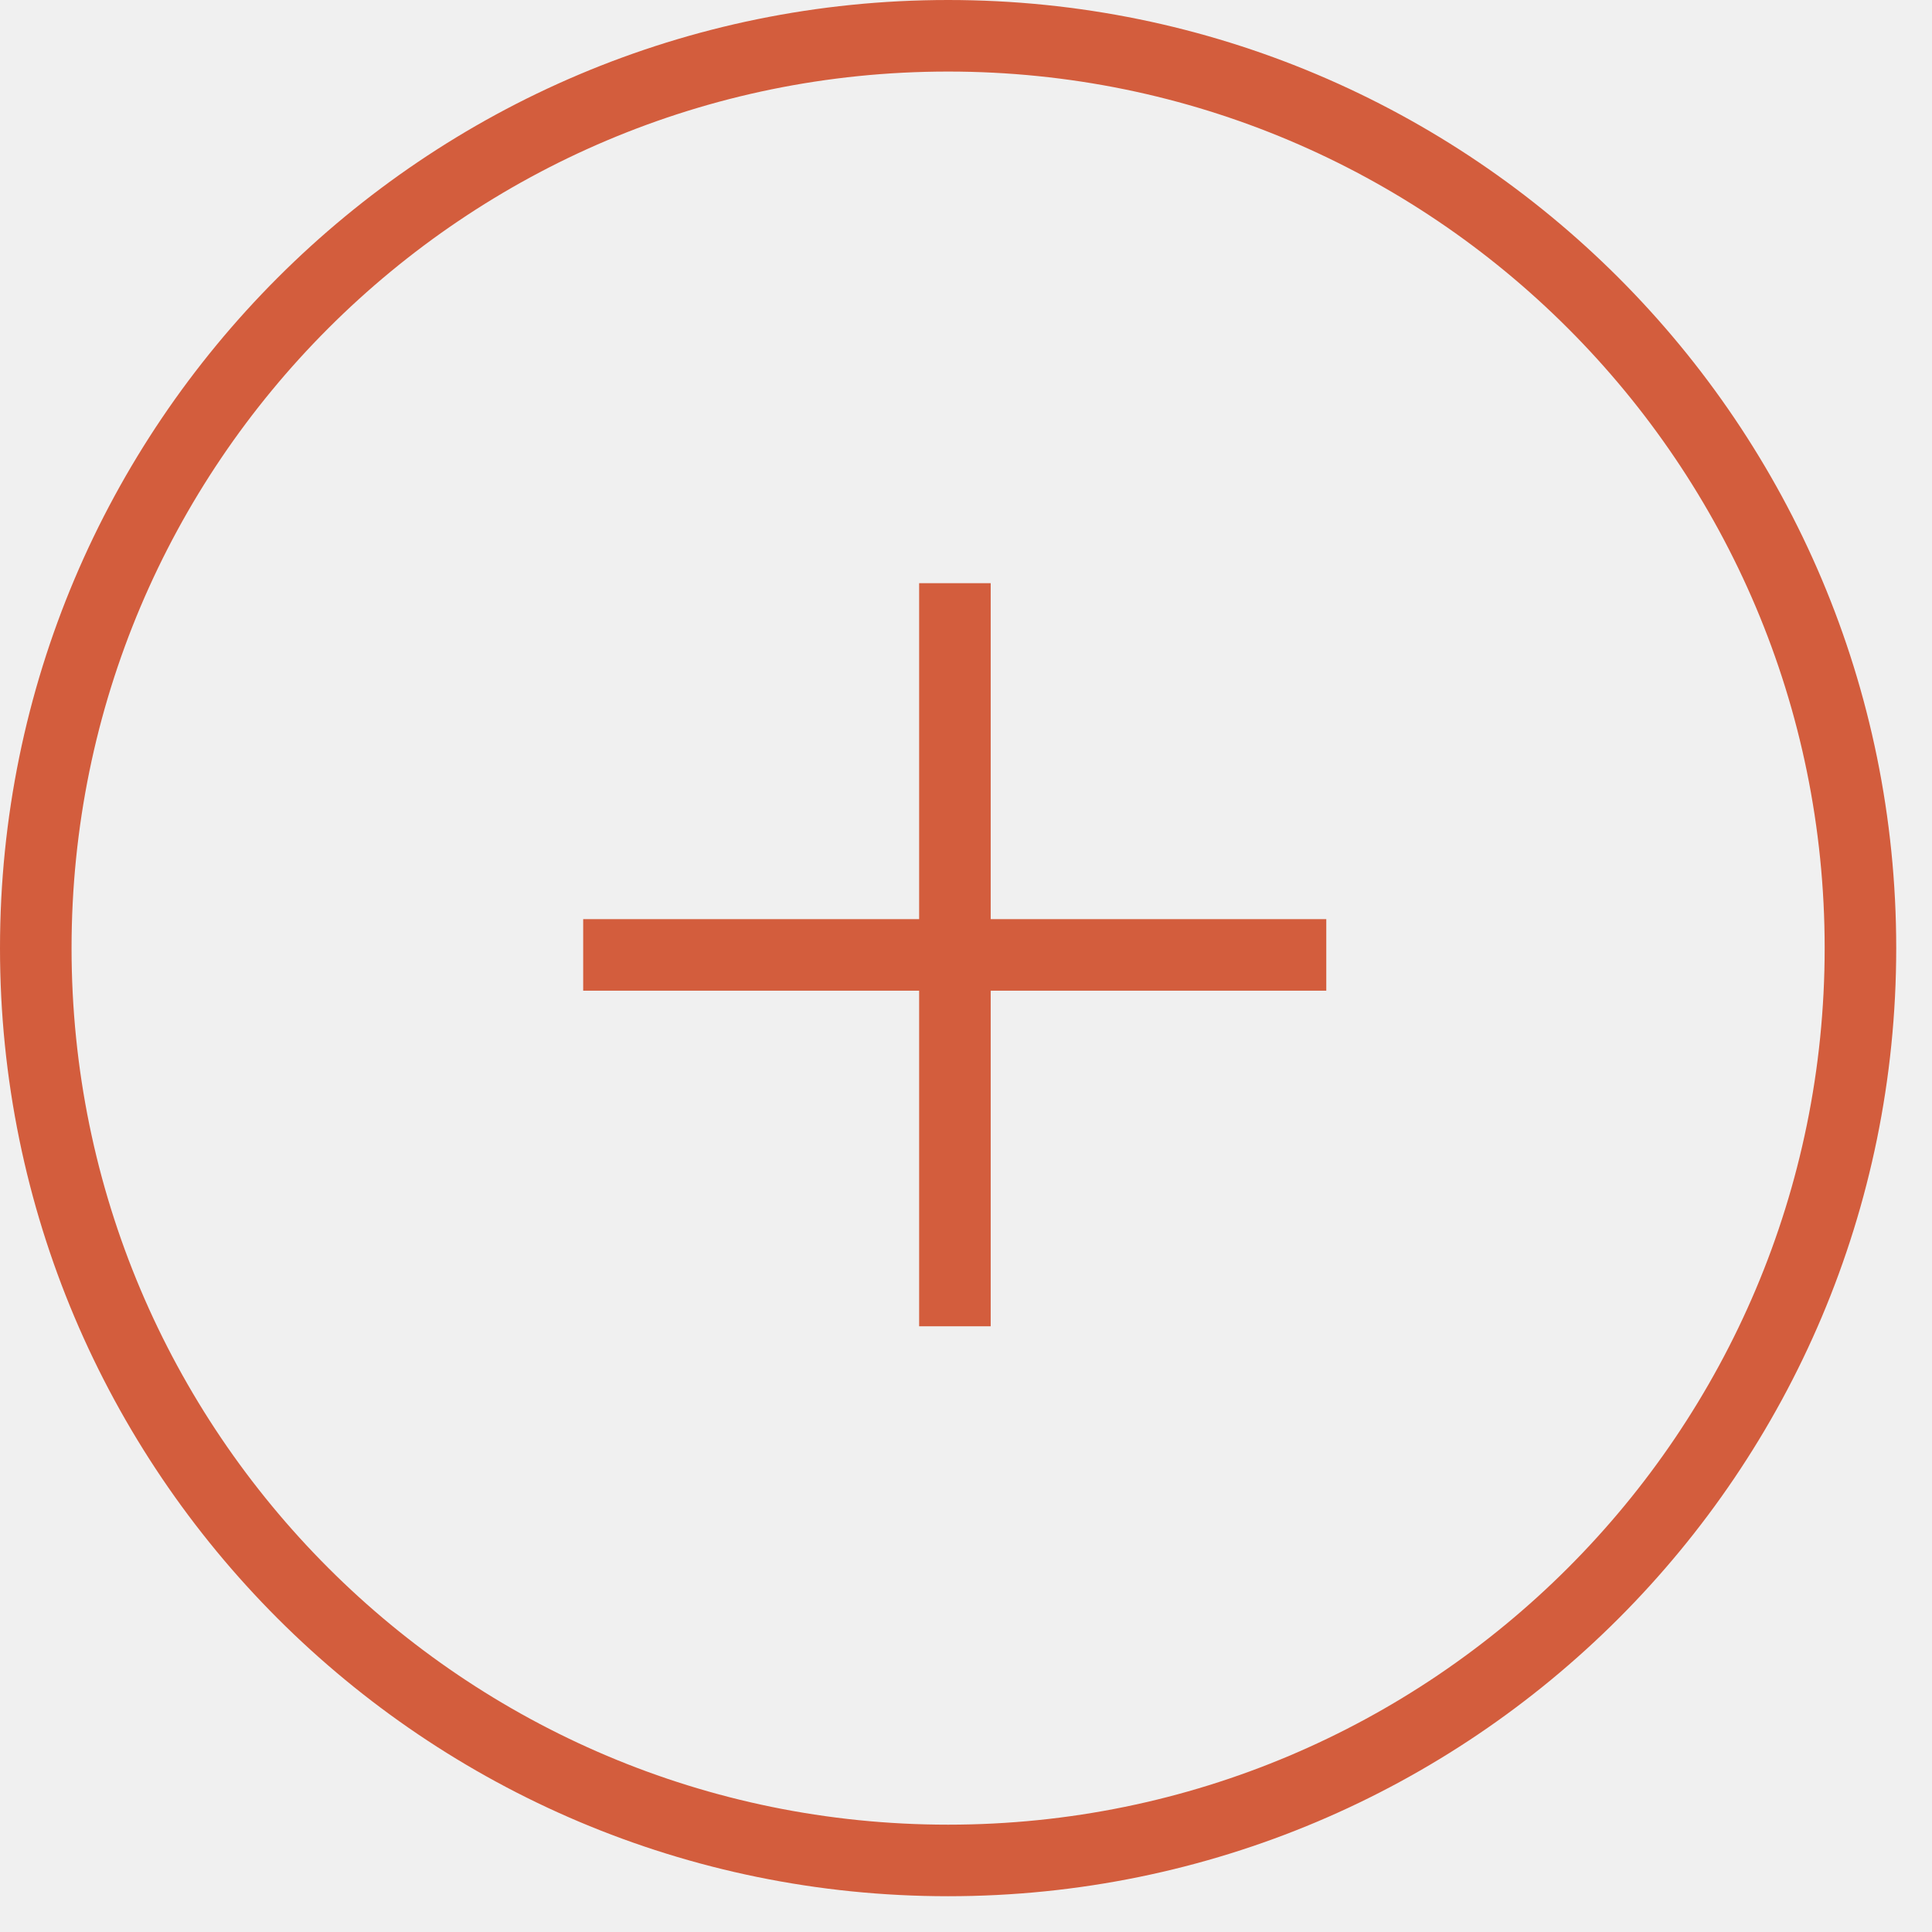
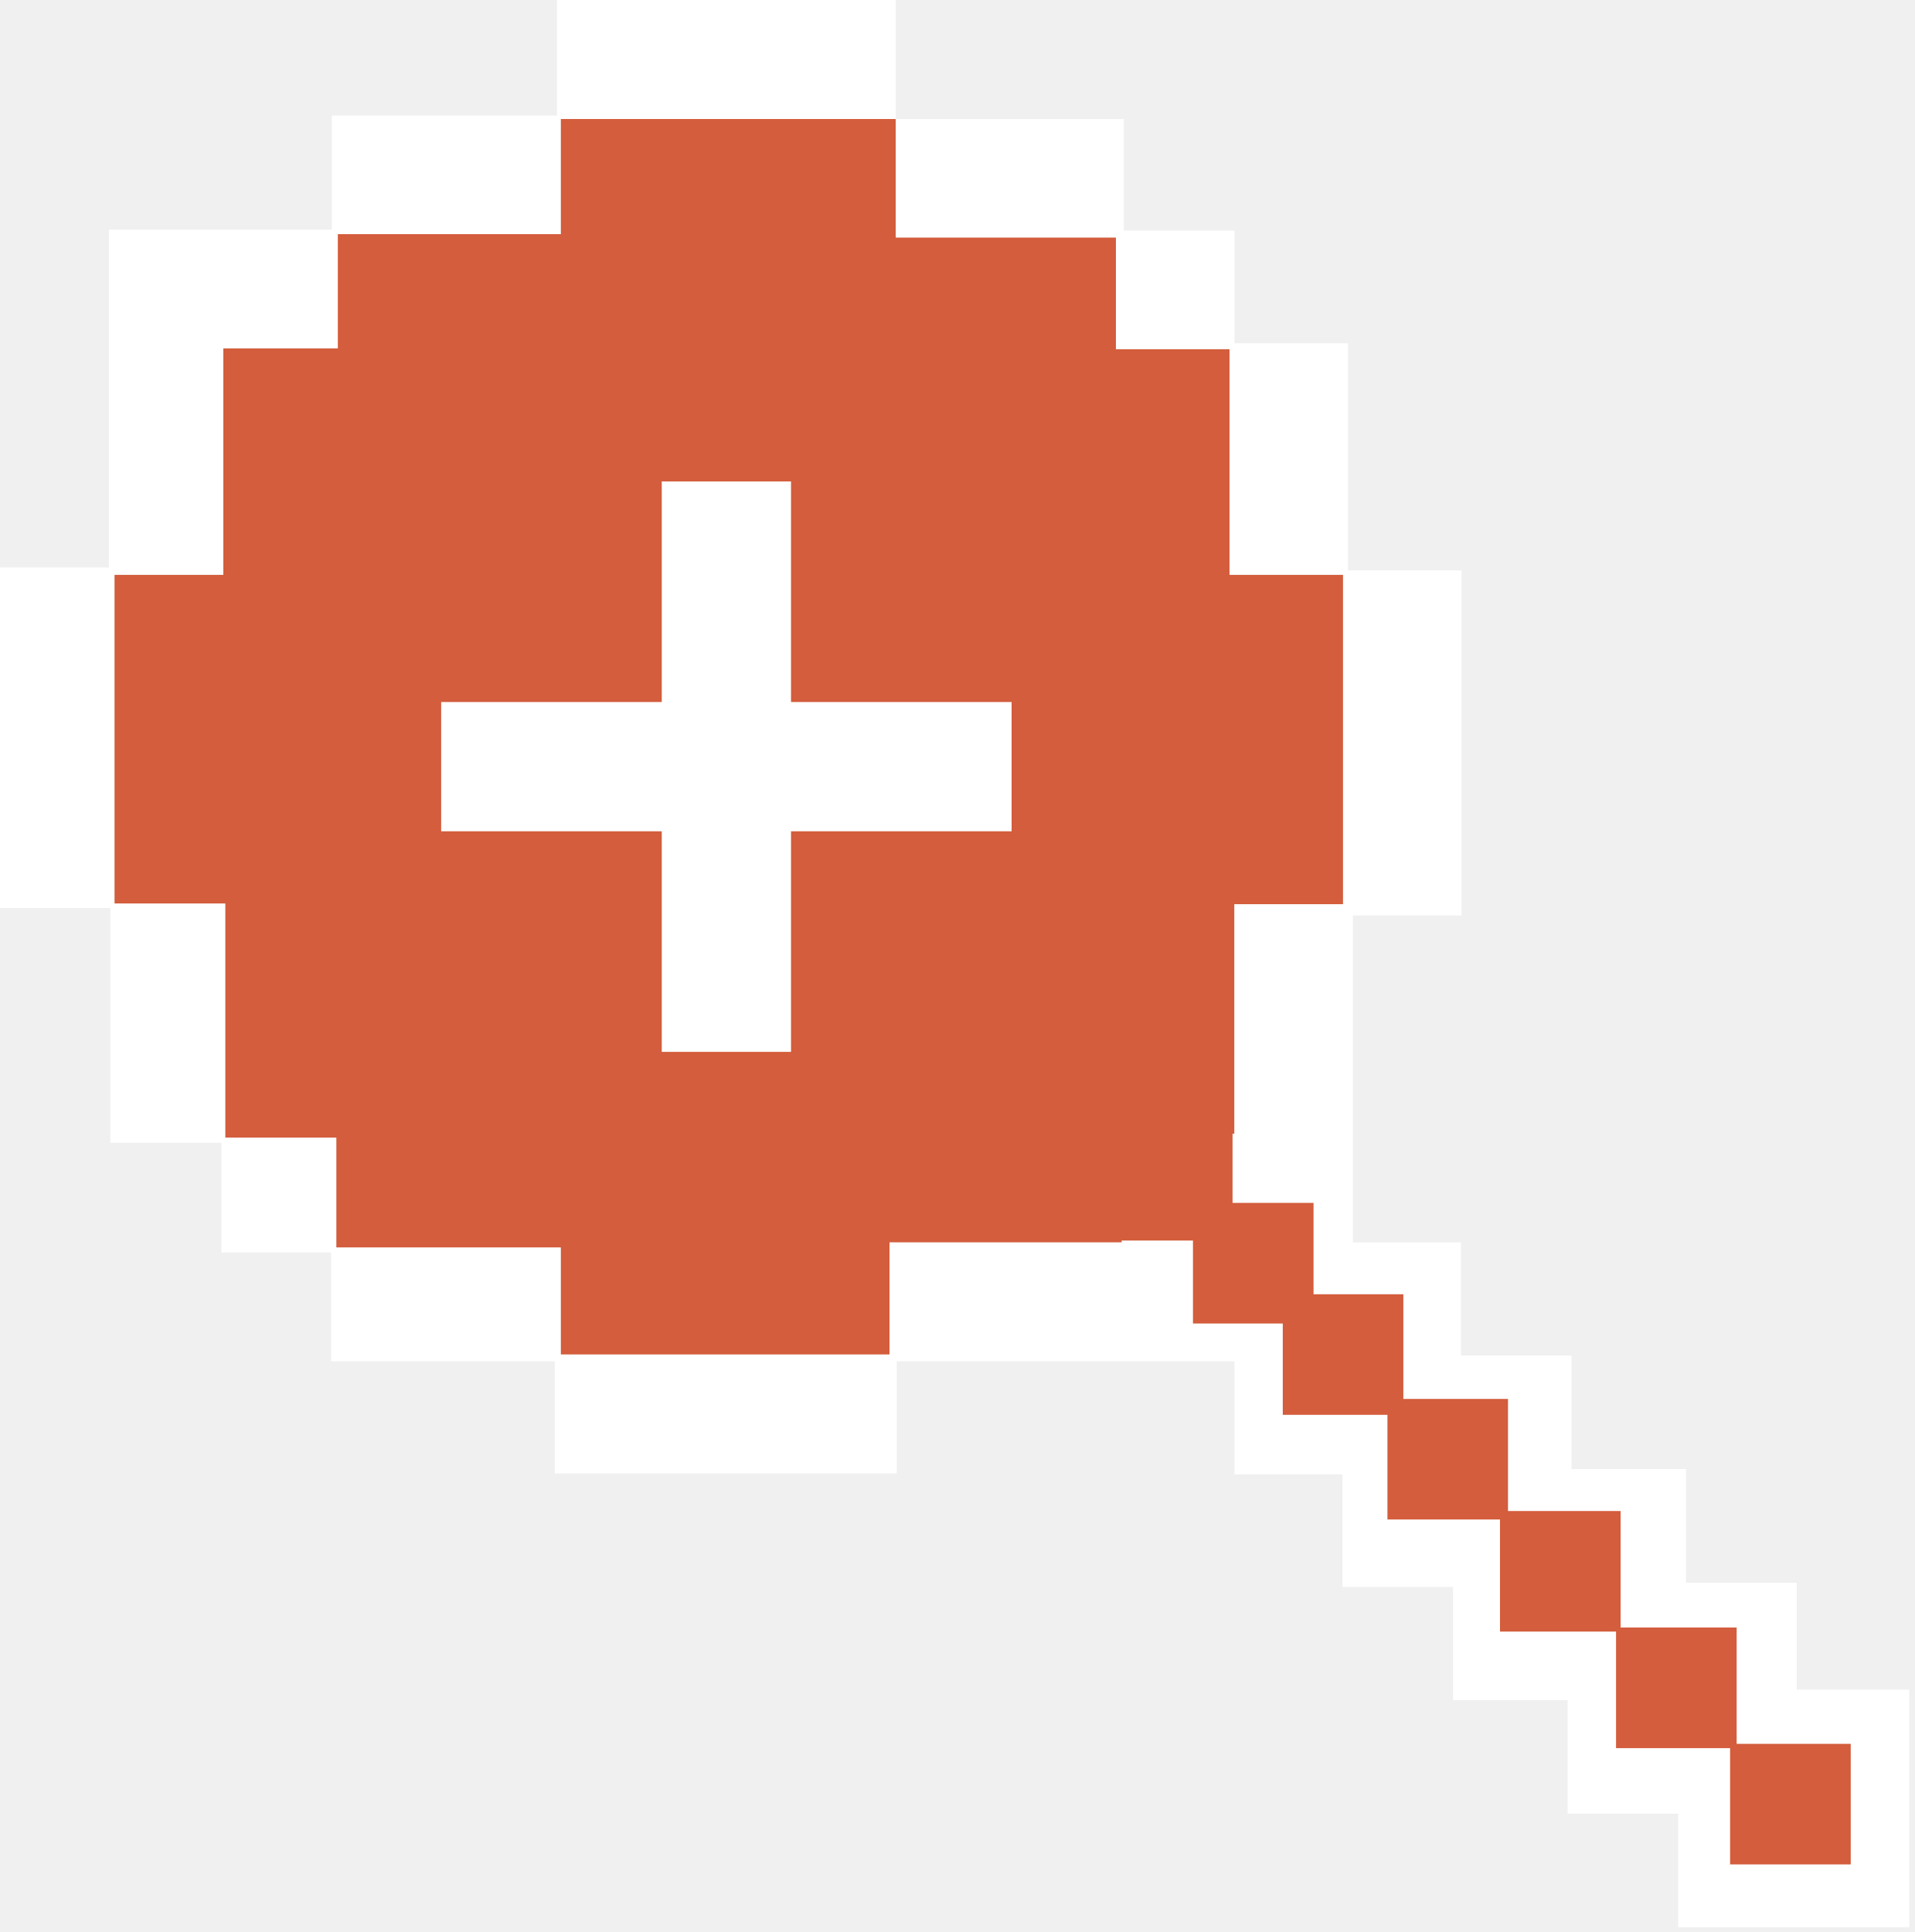
- <svg xmlns="http://www.w3.org/2000/svg" width="54" height="54" viewBox="0 0 54 54" fill="none">
-   <path d="M26.69 16.3V37.07" stroke="#d35d3d" stroke-width="2" stroke-miterlimit="10" />
-   <path d="M37.07 26.69H16.3" stroke="#d35d3d" stroke-width="2" stroke-miterlimit="10" />
-   <path d="M26.5 52C40.583 52 52 40.583 52 26.5C52 12.417 40.583 1 26.5 1C12.417 1 1 12.417 1 26.5C1 40.583 12.417 52 26.5 52Z" stroke="#d35d3d" stroke-width="2" stroke-miterlimit="10" />
+ <svg xmlns="http://www.w3.org/2000/svg" viewBox="0 0 330 333" fill="none">
+   <g clip-path="url(#clip0_121_19)">
+     <path d="M231.49 99.06V155.85H212.77V195.42H193.36V214.15H153.33V233.47H96.64V215.03H57.96V196.08H38.81V155.74H19.73V99.06H38.49V60.02H58.22V40.36H96.64V20.51H154.39V40.93H192.34V60.17H211.92V99.06H231.49Z" fill="#D35D3C" />
+     <path d="M329.08 291.23V332.17H289.25V312.6H270.19V293.03H250.44V273.53H231.38V254.13H212.77V234.64H154.56V253.96H95.62V234.64H57.07V215.87H38.17V196.98H19.02V156.51H0V97.81H18.77V39.59H57.19V19.93H96V0H154.39V20.51H96.64V40.36H58.22V60.02H38.49V99.06H19.73V155.74H38.81V196.08H57.96V215.03H96.64V233.47H153.33V214.15H193.36V195.42H212.77V155.85H231.49V99.06H211.92V60.17H192.34V40.93H154.39V20.51H193.7V39.74H212.77V59.17H232.34V98.32H251.92V157.79H233.19V214.14H251.81V233.64H270.87V253.21H290.61V272.79H309.68V291.23H329.08Z" fill="white" />
+     <path d="M174.36 121H136.34V82.98H114.06V121H76.04V143.28H114.06V181.3H136.34V143.28H174.36V121Z" fill="white" />
+     <path d="M299.33 300.57V280.52H279.33V260.44H259.92V241.12H241.88V223.08H226.4V207.33H212.44V193.04H191.66V213.82H205.62V228.12H221.1V243.86H239.14V261.9H258.54V281.22H278.54V301.31H298.2V321.35H318.99V300.57H299.33Z" fill="#D35D3C" />
+   </g>
+   <defs>
+     <clipPath id="clip0_121_19">
+       <rect width="329.08" height="332.17" fill="white" />
+     </clipPath>
+   </defs>
</svg>
